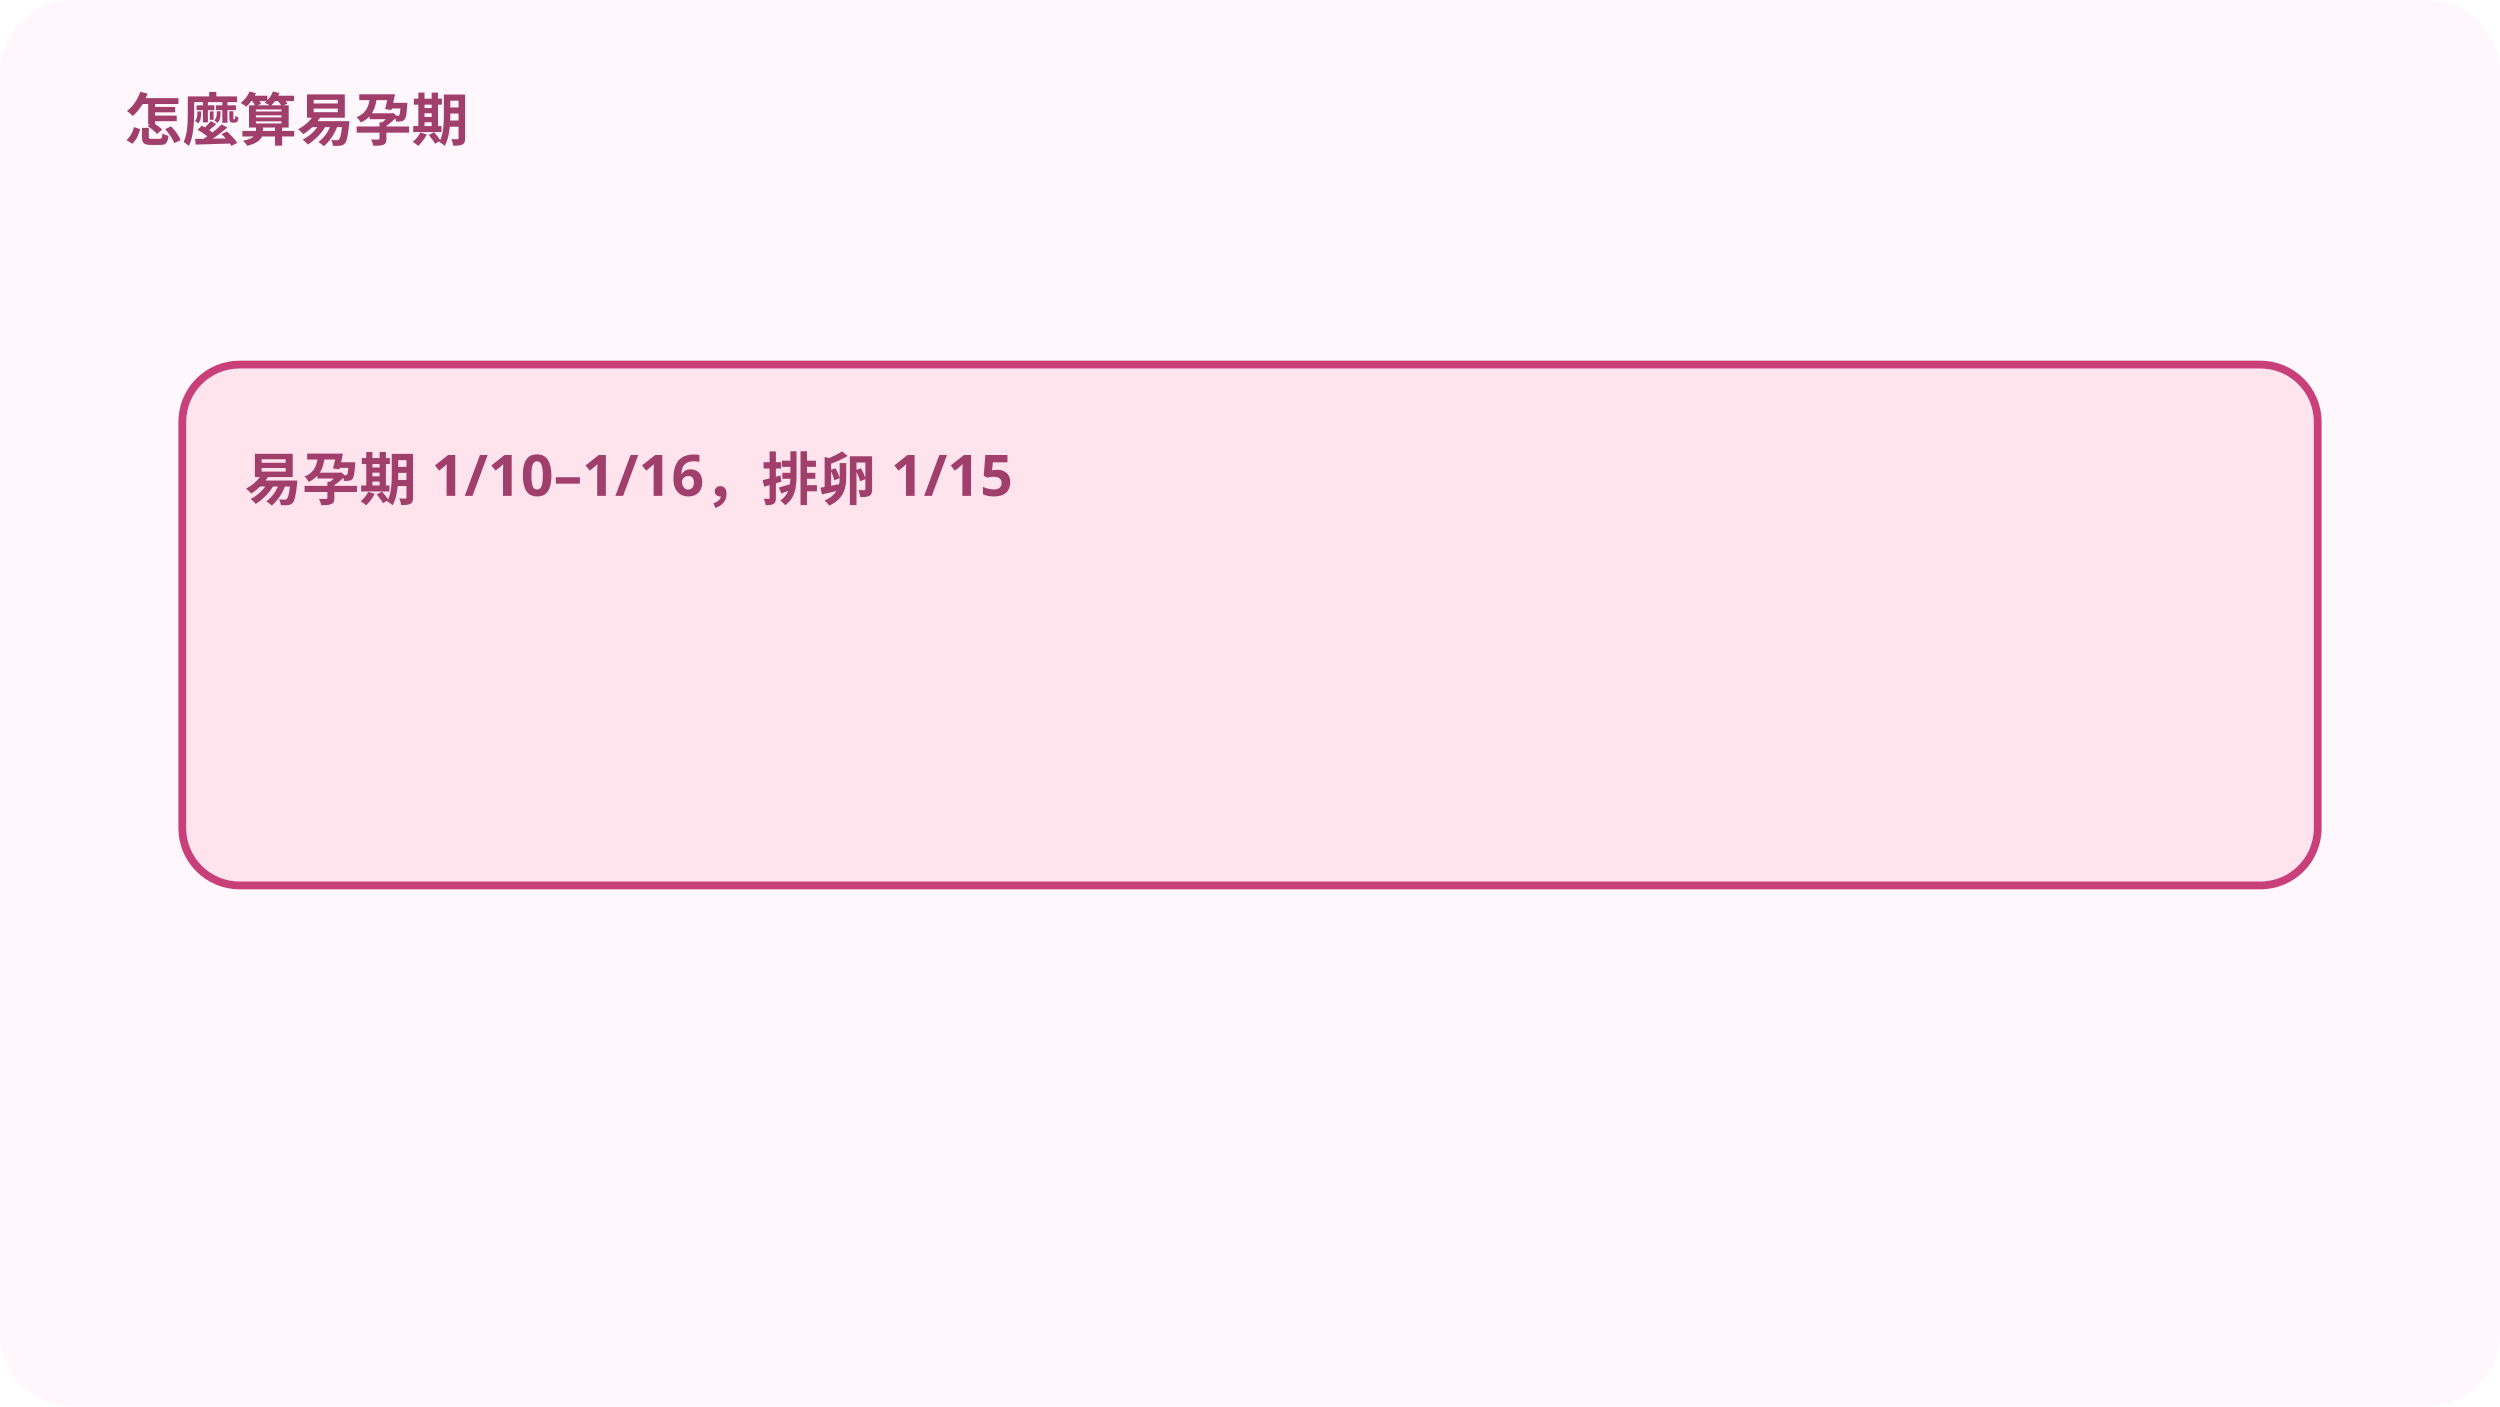
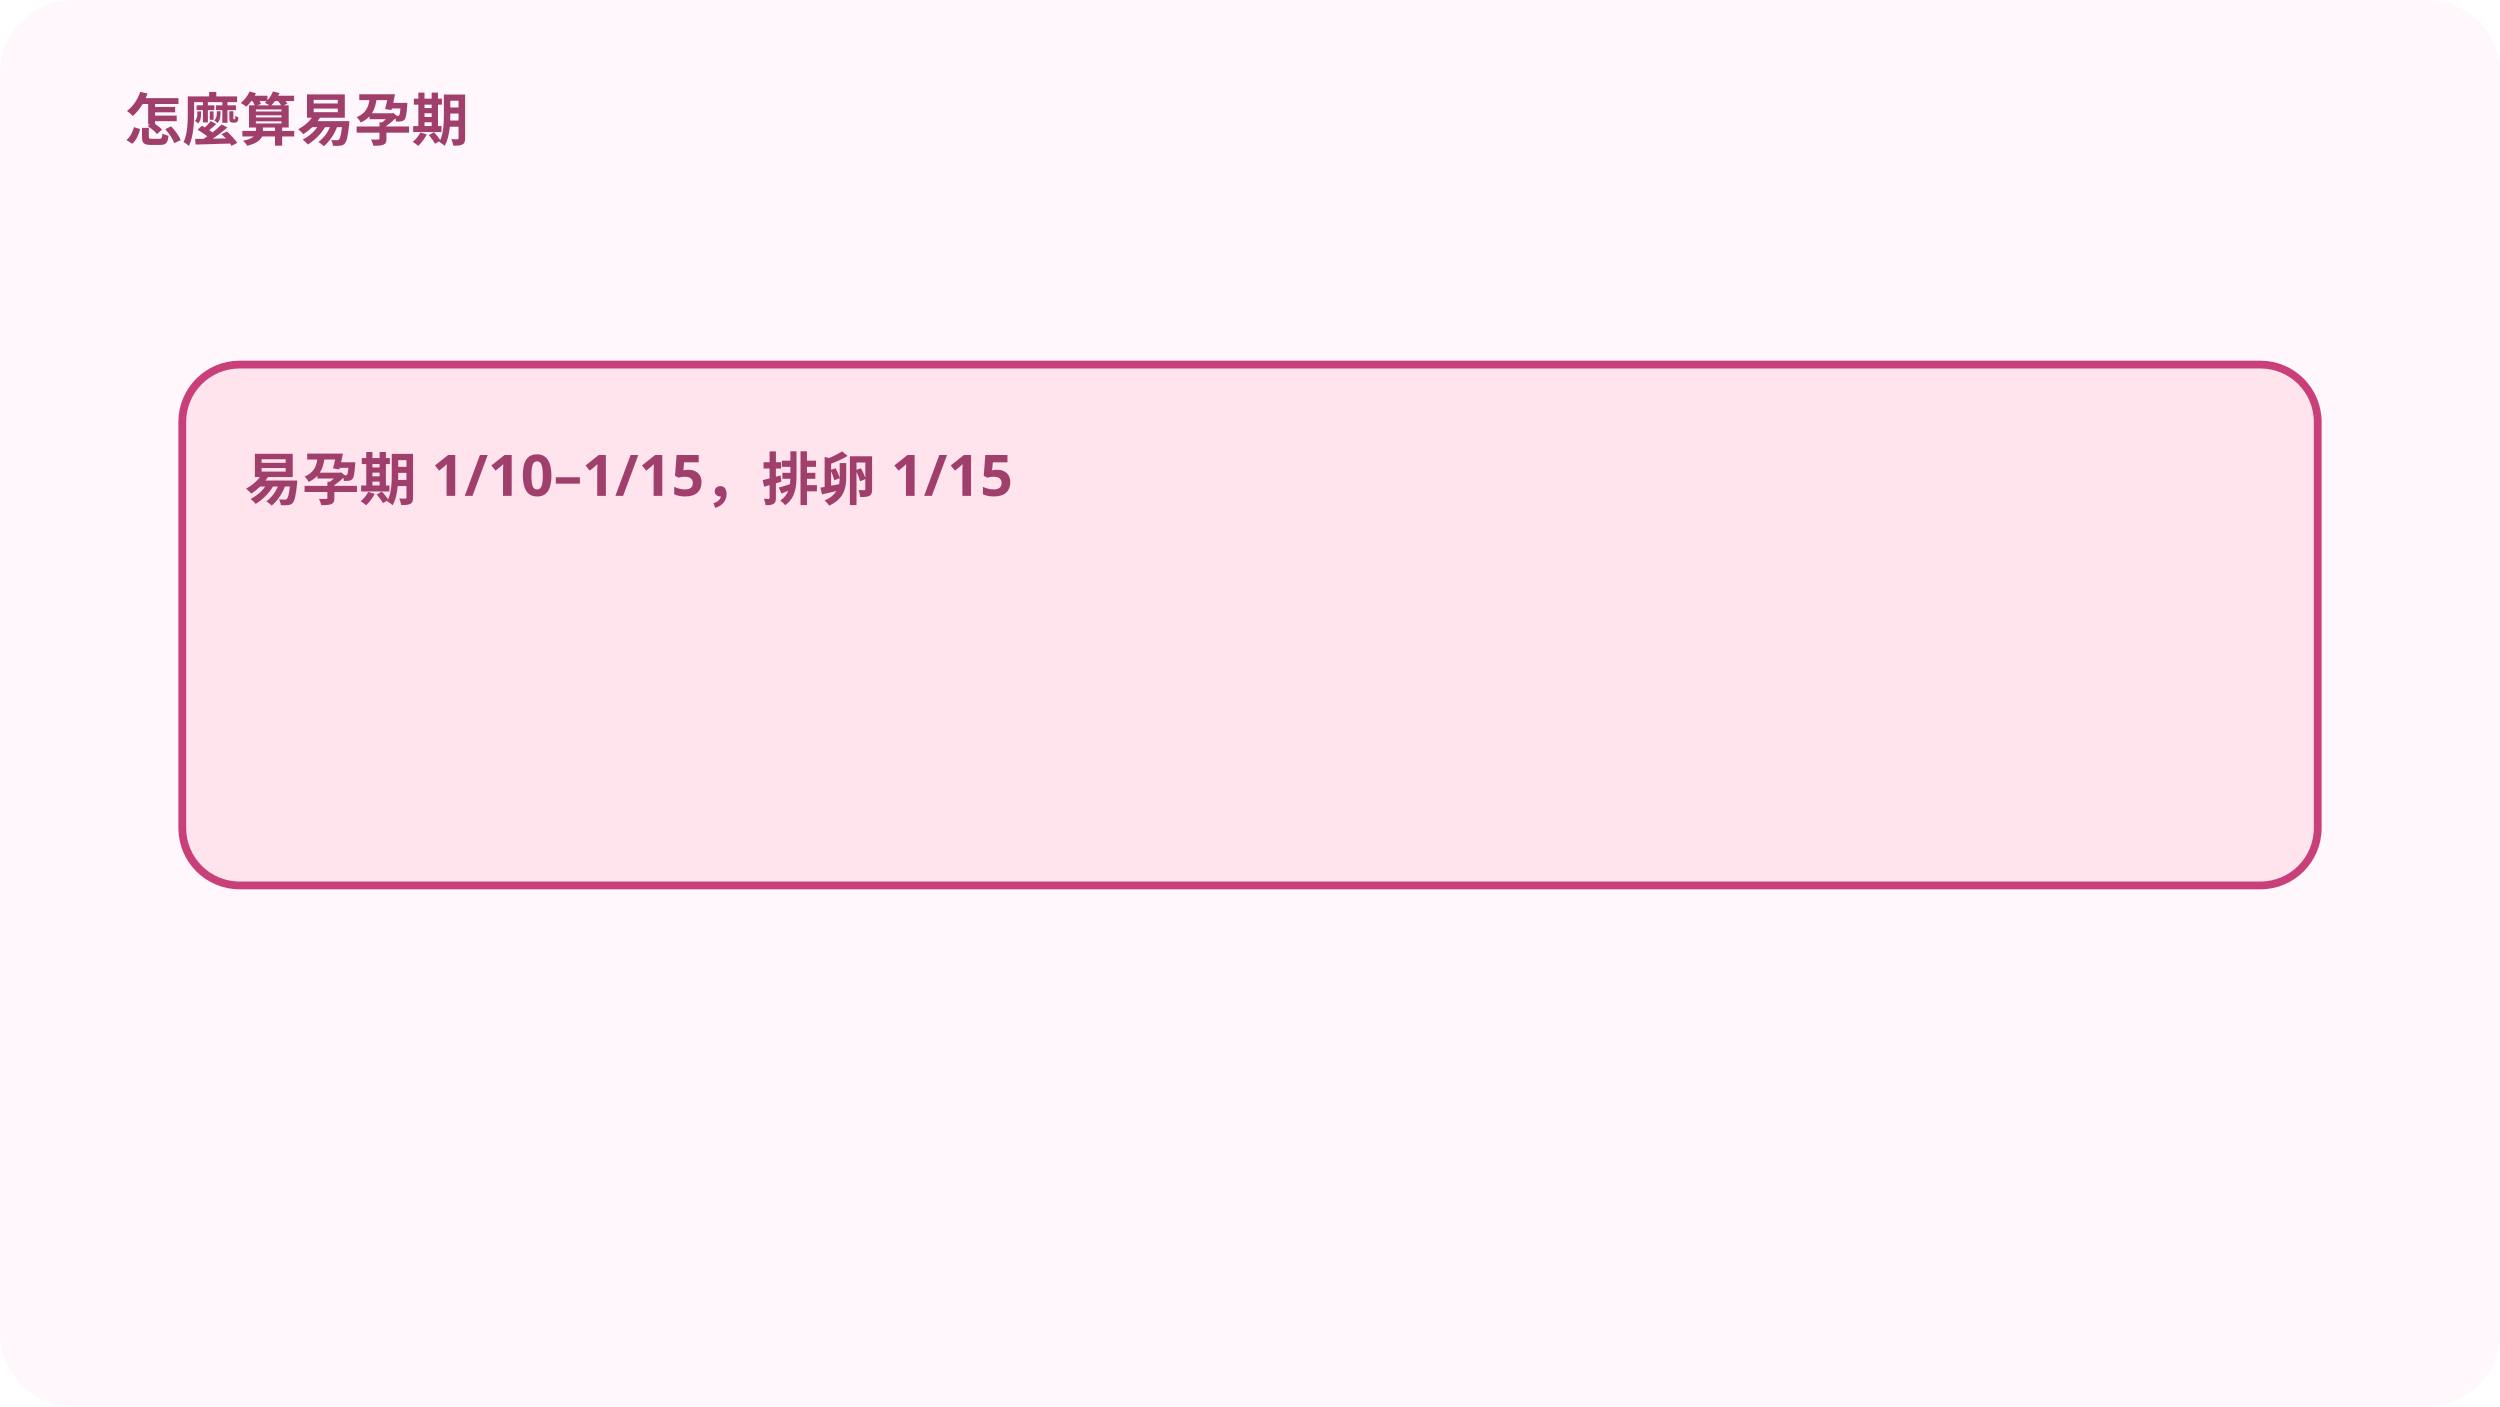
- <svg xmlns="http://www.w3.org/2000/svg" viewBox="0 0 960 540" role="img" aria-label="易孕期 1/10–1/16，排卵 1/15">
+ <svg xmlns="http://www.w3.org/2000/svg" viewBox="0 0 960 540" role="img" aria-label="易孕期 1/10–1/15，排卵 1/15">
  <rect width="960" height="540" rx="28" fill="#fff7fb" />
  <text x="48" y="54" fill="#a13f6c" font-size="22" font-weight="800" font-family="system-ui,'PingFang SC','Noto Sans SC','Hiragino Sans',sans-serif">怎麼算易孕期</text>
  <rect x="70" y="140" width="820" height="200" rx="22" fill="#ffe4ee" stroke="#c83f79" stroke-width="3" />
-   <text x="94" y="192" fill="#a13f6c" font-size="22" font-weight="700" font-family="system-ui,'PingFang SC','Noto Sans SC','Hiragino Sans',sans-serif">易孕期 1/10–1/16，排卵 1/15</text>
+   <text x="94" y="192" fill="#a13f6c" font-size="22" font-weight="700" font-family="system-ui,'PingFang SC','Noto Sans SC','Hiragino Sans',sans-serif">易孕期 1/10–1/15，排卵 1/15</text>
  <text x="94" y="236" fill="#59364b" font-size="16" font-family="system-ui,'PingFang SC','Noto Sans SC','Hiragino Sans',sans-serif" />
</svg>
